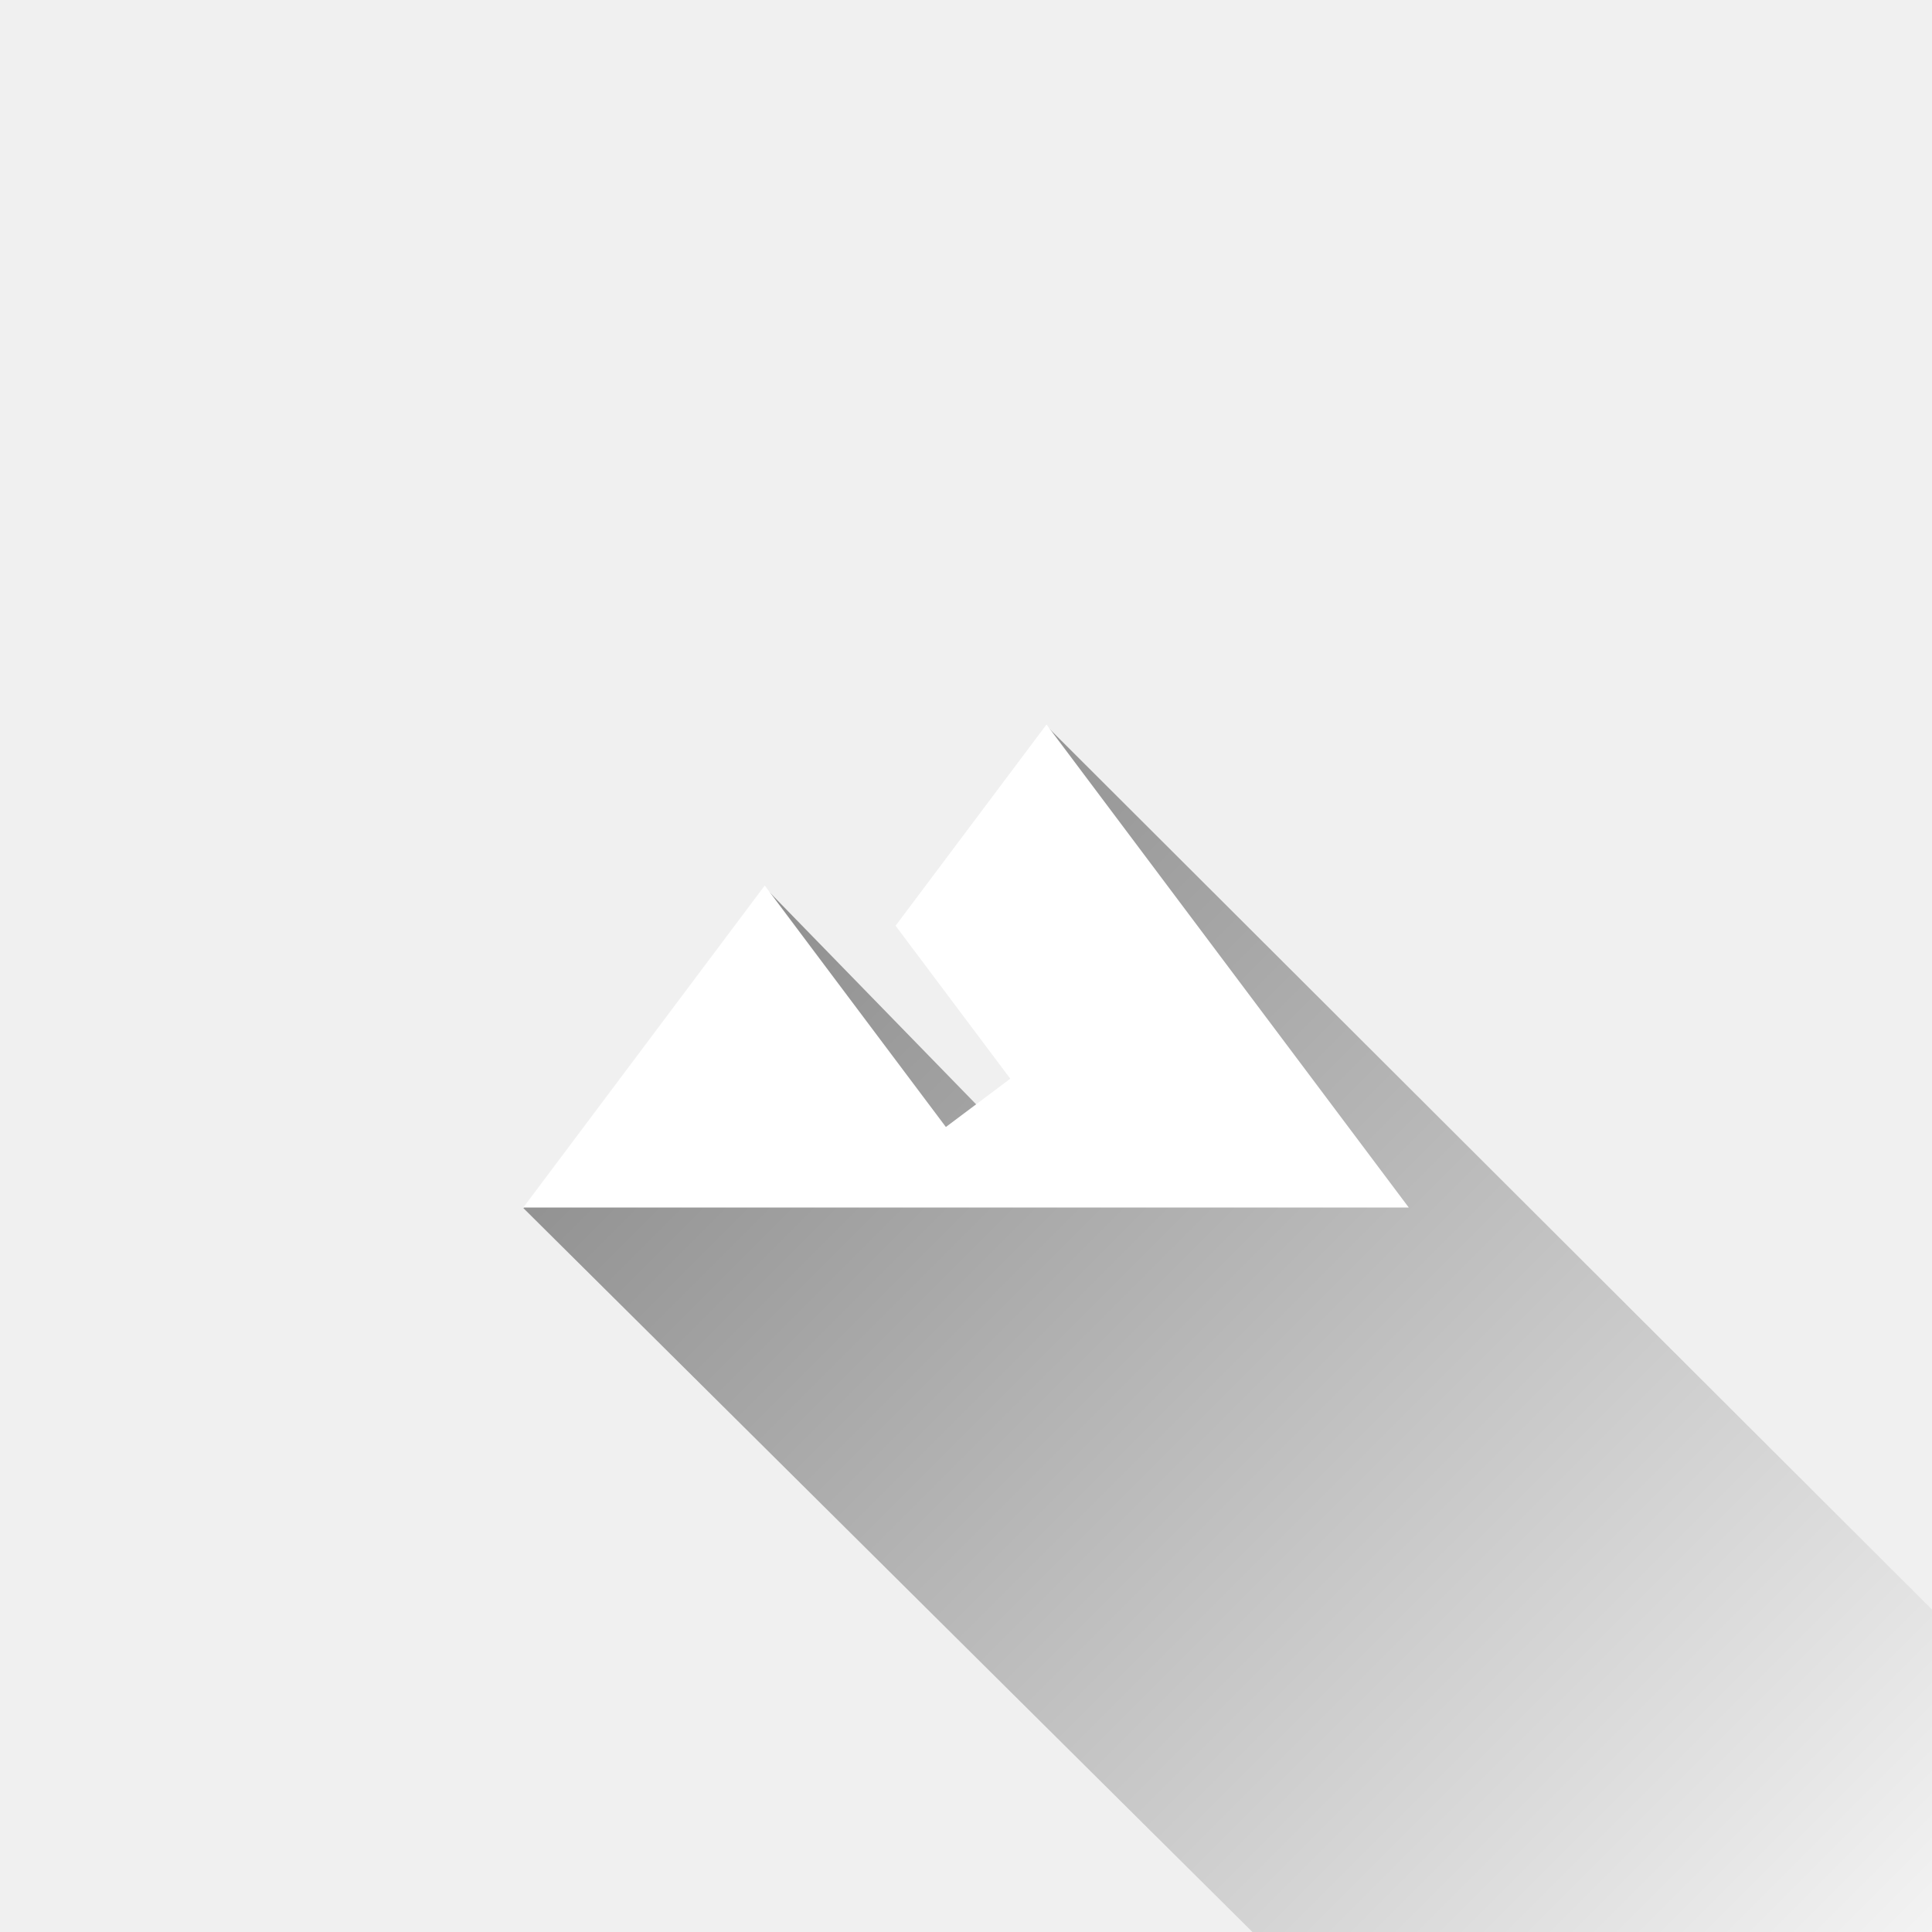
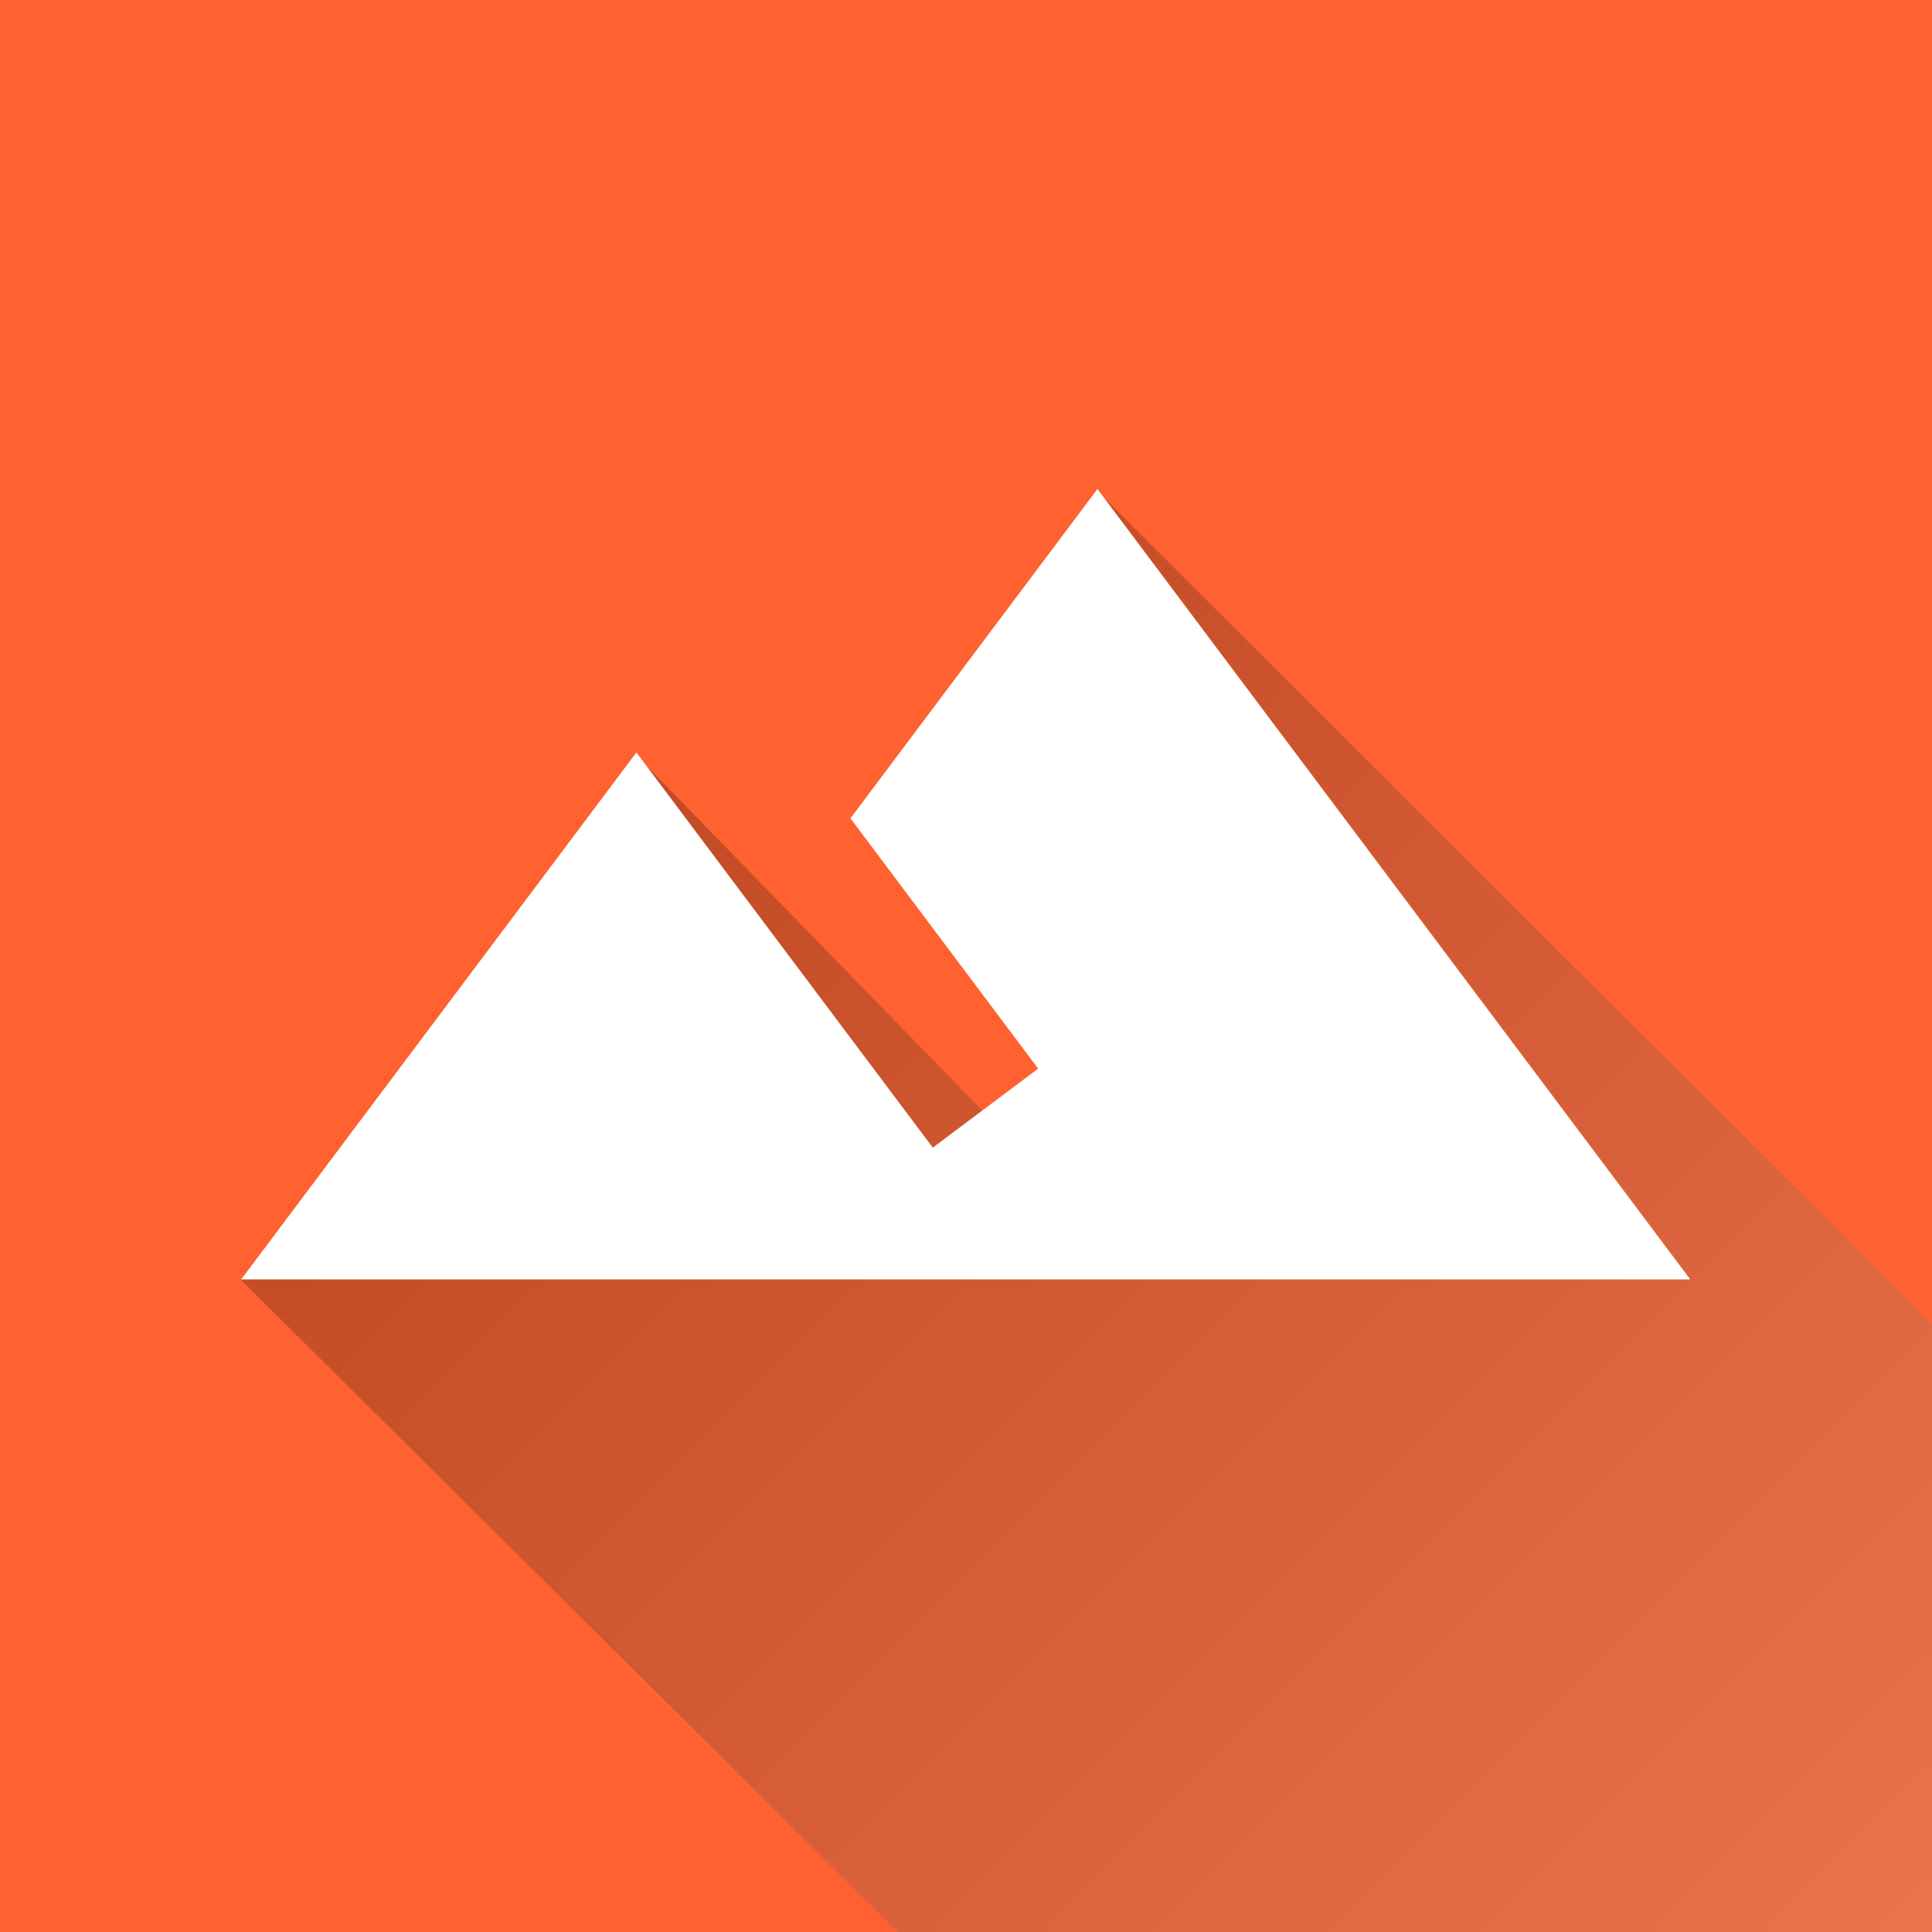
- <svg xmlns="http://www.w3.org/2000/svg" viewBox="0 0 48 48" version="1.1" id="svg3741">
+ <svg xmlns="http://www.w3.org/2000/svg" viewBox="0 0 512 512" version="1.1" id="svg3741" height="100%" width="100%">
  <defs id="defs3735">
-     <linearGradient id="gradient-0" gradientUnits="userSpaceOnUse" x1="30.743" y1="18.127" x2="30.743" y2="48.324" gradientTransform="matrix(0.927262, -0.927262, 0.927262, 0.927262, -26.09737, 34.22304)" spreadMethod="pad">
+     <linearGradient id="gradient-0" gradientUnits="userSpaceOnUse" x1="30.743" y1="18.127" x2="30.743" y2="48.324" gradientTransform="matrix(16.18494,-16.18494,16.18494,16.18494,-618.4967,412.7575)" spreadMethod="pad">
      <stop offset="0" style="" id="stop3730" />
      <stop offset="1" style="stop-color: rgb(255, 255, 255);" id="stop3732" />
    </linearGradient>
  </defs>
-   <path style="fill: url(#gradient-0); fill-opacity: 0.4;" d="M 13.004 30.016 L 31.873 48.751 L 48.561 48.324 L 48.721 40.709 L 26.013 18.047 L 26.383 29.625 L 18.992 22.037 L 13.004 30.016 Z" id="path3737" />
-   <path d="M 26 18 L 22.25 23 L 25.1 26.8 L 23.5 28 C 21.81 25.75 19 22 19 22 L 13 30 L 35 30 L 26 18 Z" style="fill: rgb(255, 255, 255);" id="path3739" />
+   <g id="layer2" style="display:inline">
+     <rect style="display:inline;fill:#ff6230;fill-opacity:1;stroke-width:1" y="-3.168" x="-2.535" height="518.337" width="522.772" id="rect6885" />
+   </g>
+   <g id="layer3" style="display:inline">
+     <path style="display:inline;fill:url(#gradient-0);fill-opacity:0.4;stroke-width:17.455;opacity:0.6" d="m 64,339.326 329.35,327.011 291.281,-7.453 2.793,-132.916 -396.358,-395.555 6.458,202.089 -129.007,-132.445 z" id="path3737" />
+   </g>
+   <g id="layer1">
+     <path d="m 290.839,129.592 -65.455,87.273 49.745,66.327 -27.927,20.945 C 217.705,264.864 168.657,199.41 168.657,199.41 L 63.93,339.046 H 447.93 Z" style="display:inline;fill:#ffffff;stroke-width:17.455" id="path3739" />
+   </g>
</svg>
